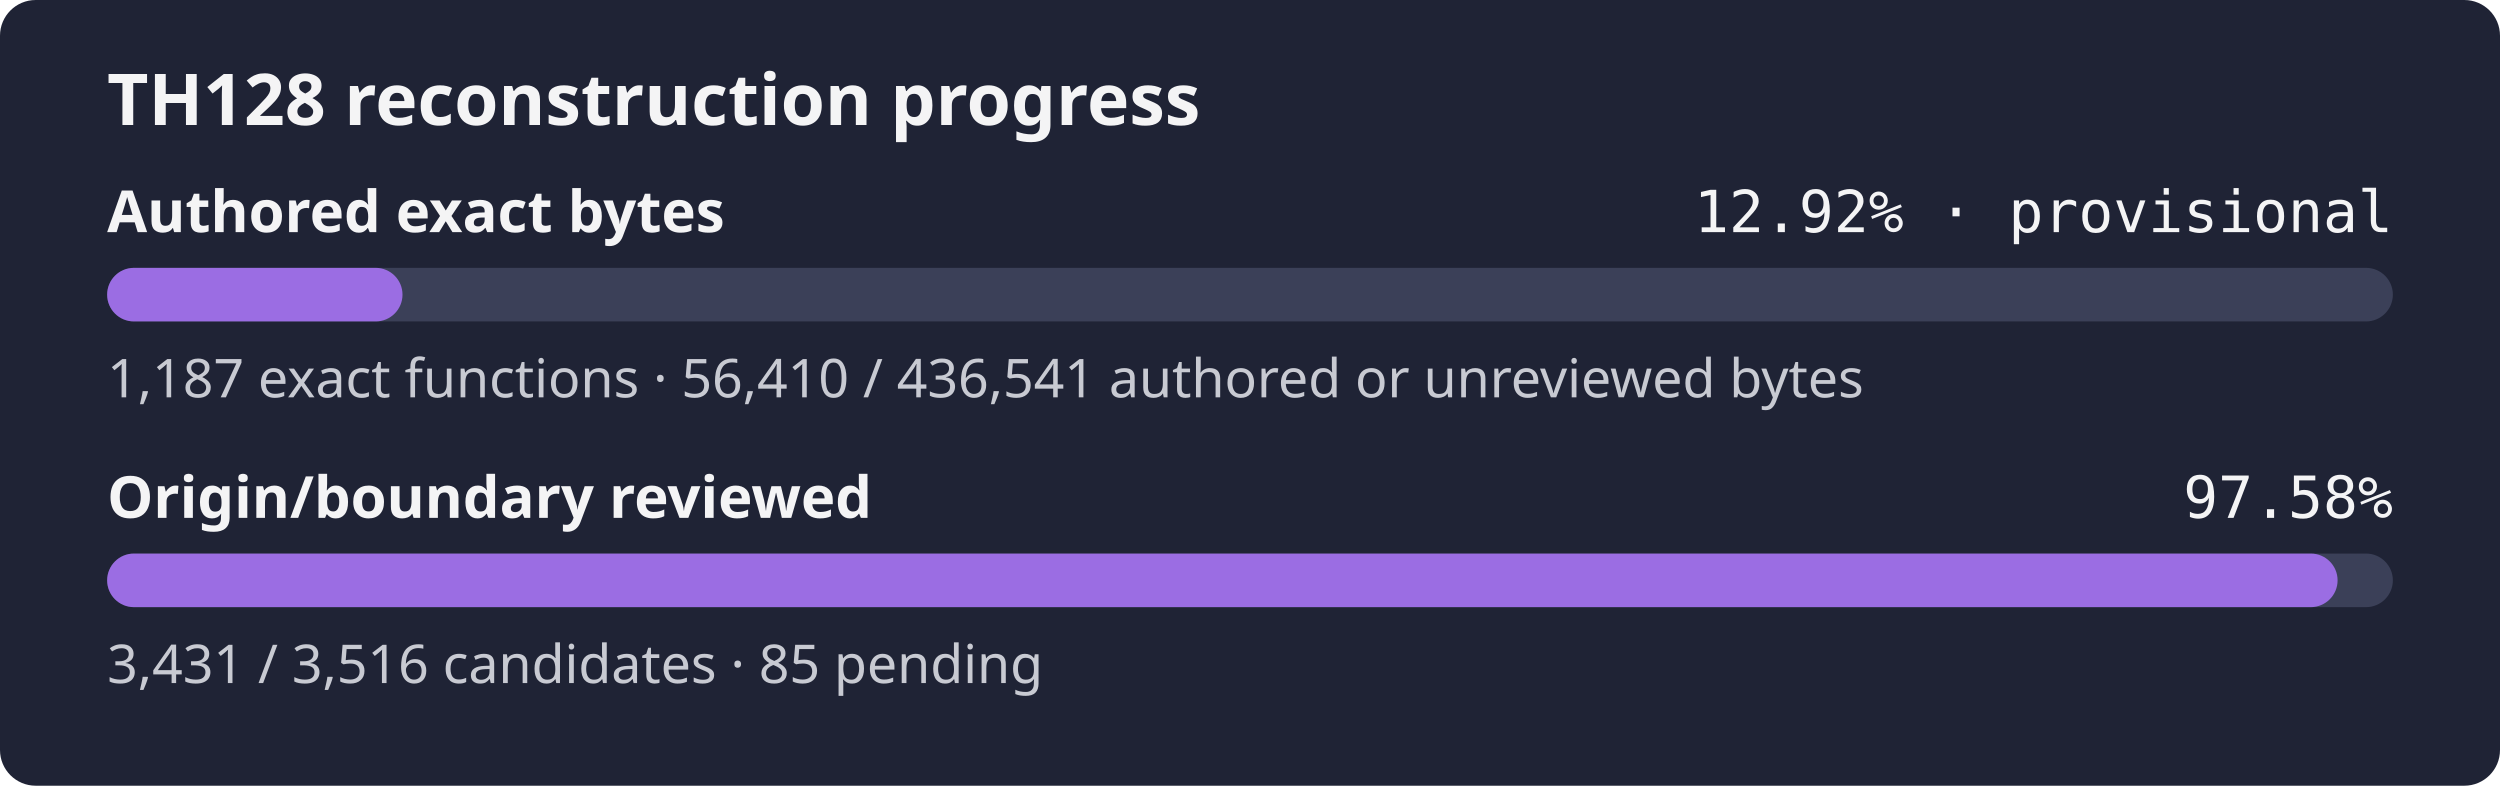
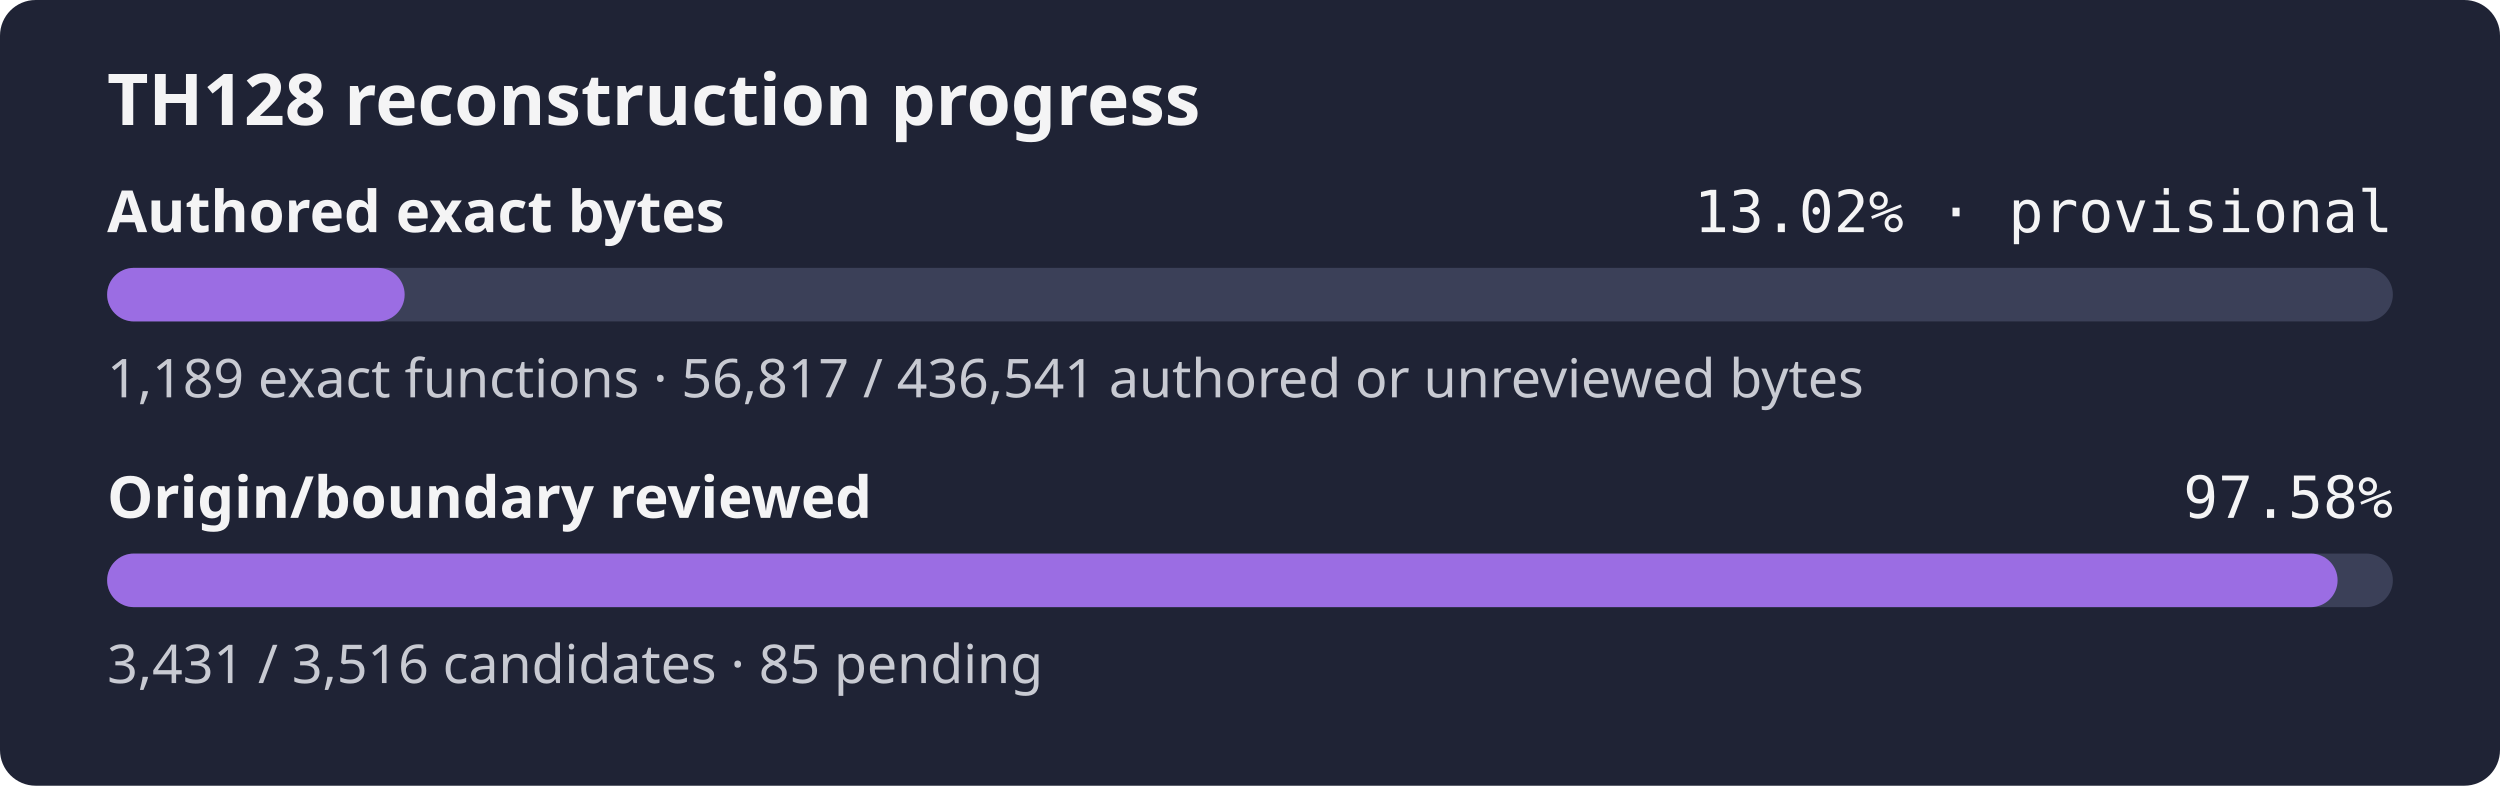
- <svg xmlns="http://www.w3.org/2000/svg" width="560" height="176" role="img" aria-label="TH128 reconstruction progress: currently classified authored bytes 12.92% exact, provisional inventory, origin and boundary review 97.58%">
+ <svg xmlns="http://www.w3.org/2000/svg" width="560" height="176" role="img" aria-label="TH128 reconstruction progress: currently classified authored bytes 13.02% exact, provisional inventory, origin and boundary review 97.58%">
  <rect width="560" height="176" rx="8" fill="#1f2335" />
  <text x="24" y="28" fill="#f4f4f5" font-family="sans-serif" font-size="16" font-weight="600">TH128 reconstruction progress</text>
  <text x="24" y="52" fill="#f4f4f5" font-family="sans-serif" font-size="13" font-weight="600">Authored exact bytes</text>
-   <text x="536" y="52" fill="#f4f4f5" text-anchor="end" font-family="monospace" font-size="13">12.92% · provisional</text>
+   <text x="536" y="52" fill="#f4f4f5" text-anchor="end" font-family="monospace" font-size="13">13.02% · provisional</text>
  <rect x="24" y="60" width="512" height="12" rx="6" fill="#3b4058" />
-   <rect x="24" y="60" width="66.16" height="12" rx="6" fill="#9b6de3" />
-   <text x="24" y="89" fill="#c8cad2" font-family="sans-serif" font-size="12">1,187 exact functions · 56,410 / 436,541 authored or unreviewed bytes</text>
+   <rect x="24" y="60" width="66.64" height="12" rx="6" fill="#9b6de3" />
+   <text x="24" y="89" fill="#c8cad2" font-family="sans-serif" font-size="12">1,189 exact functions · 56,817 / 436,541 authored or unreviewed bytes</text>
  <text x="24" y="116" fill="#f4f4f5" font-family="sans-serif" font-size="13" font-weight="600">Origin/boundary reviewed</text>
  <text x="536" y="116" fill="#f4f4f5" text-anchor="end" font-family="monospace" font-size="13">97.58%</text>
  <rect x="24" y="124" width="512" height="12" rx="6" fill="#3b4058" />
  <rect x="24" y="124" width="499.62" height="12" rx="6" fill="#9b6de3" />
  <text x="24" y="153" fill="#c8cad2" font-family="sans-serif" font-size="12">3,431 / 3,516 candidates · 85 pending</text>
</svg>
